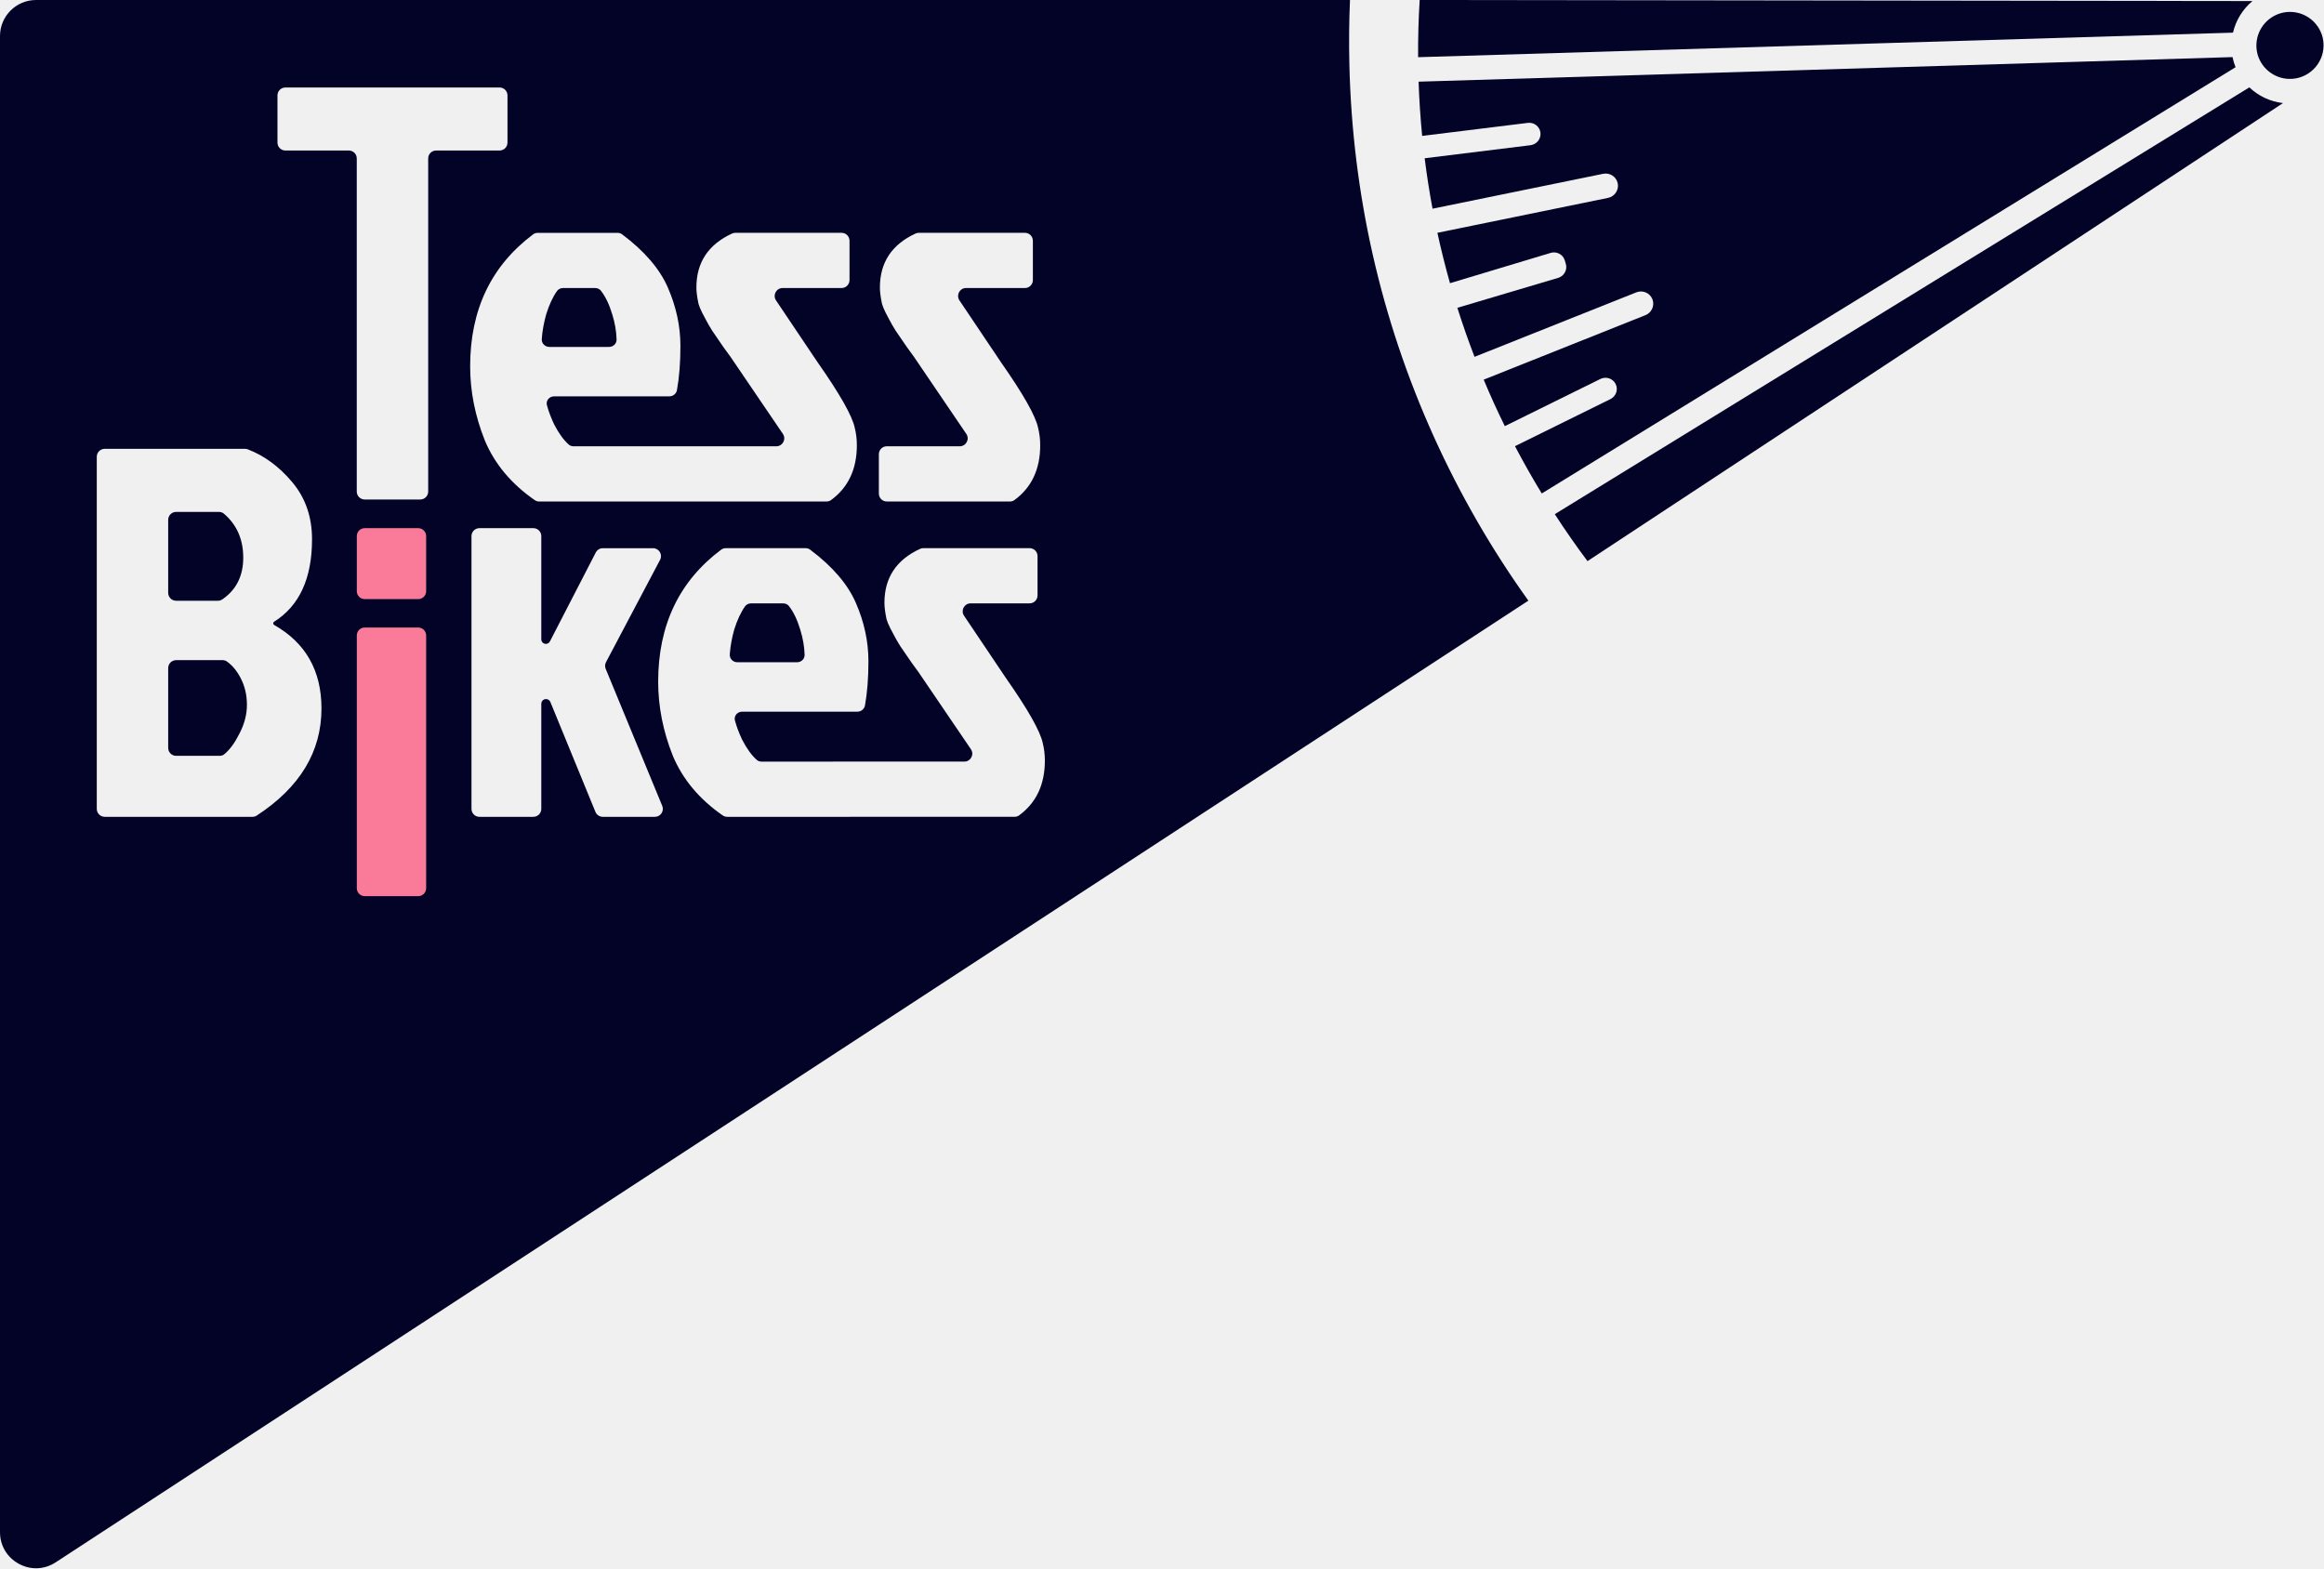
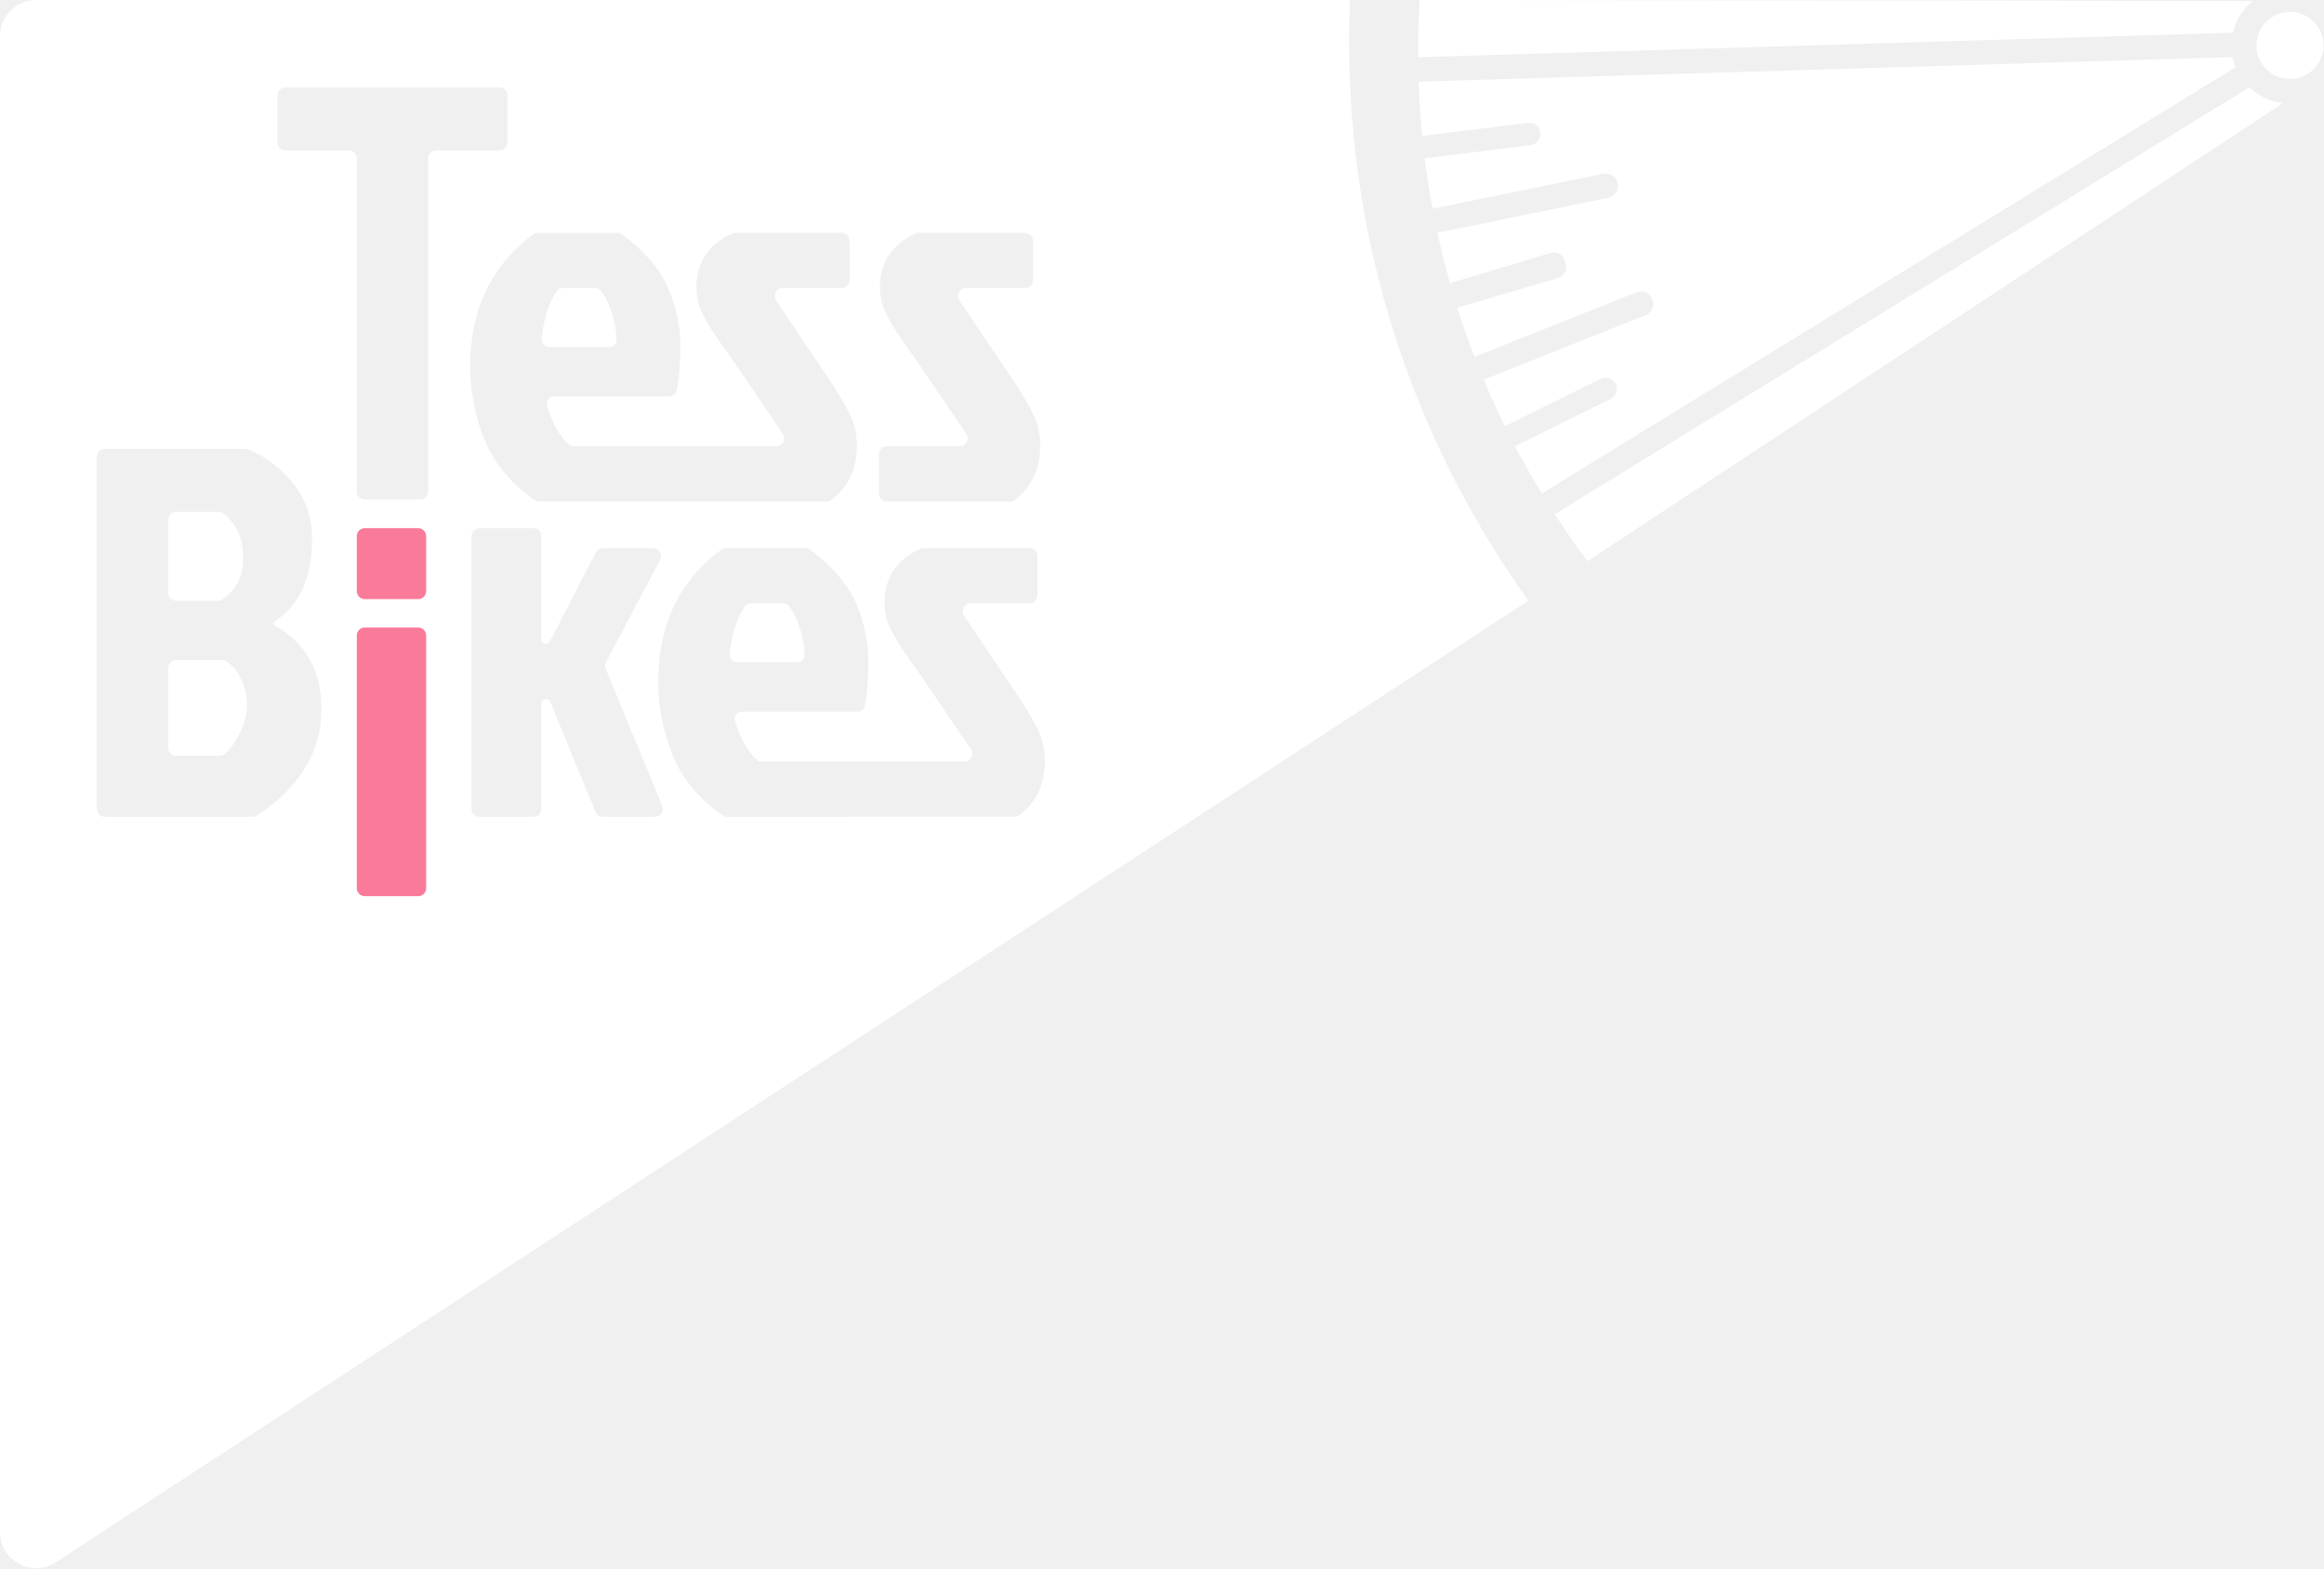
<svg xmlns="http://www.w3.org/2000/svg" width="2353" height="1588" viewBox="0 0 2353 1588" fill="none">
-   <path d="M1579.91 279.081H1579.94C1579.94 279.081 1579.93 279.113 1579.91 279.081Z" fill="#030328" />
-   <path d="M2311.47 104.386L1607.3 568.183C1595.74 552.722 1584.69 536.881 1574.19 520.644L2277.42 88.465C2286.53 97.107 2298.35 102.879 2311.47 104.386Z" fill="#030328" />
-   <path d="M2260.85 33.062L1435.81 57.909C1435.66 38.58 1436.22 19.266 1437.39 0L2280.56 1.062C2270.43 9.53 2263.69 20.852 2260.85 33.062Z" fill="#030328" />
-   <path d="M2317.92 79.902C2302.79 79.617 2290.14 69.516 2285.95 55.816L2285.91 55.657C2281.9 41.909 2286.92 26.528 2299.4 17.981C2314.89 7.389 2336.08 11.369 2346.65 26.861C2348.67 29.795 2350.14 32.919 2351.13 36.153L2351.17 36.312C2352.13 39.547 2352.62 42.972 2352.54 46.539C2352.2 65.282 2336.68 80.251 2317.91 79.902H2317.92Z" fill="#030328" />
+   <path d="M1579.91 279.081H1579.94C1579.94 279.081 1579.93 279.113 1579.91 279.081Z" fill="#FFFFFF" />
+   <path d="M2311.47 104.386L1607.3 568.183C1595.74 552.722 1584.69 536.881 1574.19 520.644L2277.42 88.465C2286.53 97.107 2298.35 102.879 2311.47 104.386Z" fill="#FFFFFF" />
+   <path d="M2260.85 33.062L1435.81 57.909C1435.66 38.58 1436.22 19.266 1437.39 0L2280.56 1.062C2270.43 9.53 2263.69 20.852 2260.85 33.062Z" fill="#FFFFFF" />
+   <path d="M2317.92 79.902C2302.79 79.617 2290.14 69.516 2285.95 55.816L2285.91 55.657C2281.9 41.909 2286.92 26.528 2299.4 17.981C2314.89 7.389 2336.08 11.369 2346.65 26.861C2348.67 29.795 2350.14 32.919 2351.13 36.153L2351.17 36.312C2352.13 39.547 2352.62 42.972 2352.54 46.539C2352.2 65.282 2336.68 80.251 2317.91 79.902H2317.92Z" fill="#FFFFFF" />
  <rect x="351" y="512" width="95" height="412" fill="#F97A99" />
-   <path d="M1561 499.681C1561 499.681 1560.93 499.586 1560.9 499.523C1551.42 483.936 1542.4 468.015 1533.88 451.794L1630.5 404.128L1630.54 404.096C1636.22 401.305 1638.68 394.408 1635.73 388.699C1632.81 383.023 1625.88 381.009 1620.36 383.736L1523.59 431.497C1515.99 416.068 1508.86 400.37 1502.2 384.434L1665.9 319.151H1665.94C1672.45 316.551 1675.53 309.256 1673.02 302.961C1670.49 296.603 1663.18 293.447 1656.69 296.048L1492.92 361.33C1486.66 345.014 1480.86 328.475 1475.54 311.683L1577.65 281.348H1577.71C1583.5 279.525 1587.24 273.341 1585.34 267.109L1585.3 267.046V266.982C1585.15 266.475 1584.51 264.35 1584.37 263.842L1584.32 263.795V263.731C1582.48 257.468 1575.95 254.36 1570.13 256.025L1570.07 256.057L1468.08 286.756C1463.3 269.805 1459.05 252.79 1455.34 235.728L1628.05 200.383C1634.89 199.004 1639.28 192.344 1637.92 185.637C1636.55 178.992 1629.97 174.584 1623.11 175.996H1623.08L1450.41 211.325C1447.22 194.342 1444.58 177.312 1442.45 160.25L1549.56 147.041C1555.67 146.28 1560.36 140.793 1559.68 134.451C1559 128.06 1553.16 123.636 1546.88 124.429H1546.84L1439.91 137.622C1438.12 119.387 1436.93 101.135 1436.3 82.884C1436.3 82.821 1436.3 82.694 1436.3 82.694L2260.38 57.815H2260.39C2260.39 57.815 2260.43 57.957 2260.46 58.052C2260.77 59.686 2261.17 61.319 2261.66 62.936L2261.71 63.095C2262.19 64.712 2262.76 66.298 2263.39 67.836C2263.42 67.915 2263.45 68.01 2263.47 68.074H2263.44L1560.98 499.697L1561 499.681Z" fill="#030328" />
-   <path fill-rule="evenodd" clip-rule="evenodd" d="M56.419 1581.97L1547.47 608.205C1510.19 556.242 1477.89 500.173 1451.42 441.486C1397.96 322.925 1369.29 196.339 1366.21 65.267C1365.7 43.448 1365.91 21.518 1366.83 0H36.471C16.364 0 0 16.364 0 36.471V1551.45C0 1565.05 7.151 1577.03 19.108 1583.51C31.079 1590 45.033 1589.43 56.419 1581.97ZM353.182 152.408C357.618 152.408 361.217 156.002 361.217 160.43V497.752C361.217 502.181 364.817 505.775 369.253 505.775H425.499C429.934 505.775 433.534 502.181 433.534 497.752V329.091V160.43C433.534 156.002 437.134 152.408 441.569 152.408H505.786C510.222 152.408 513.822 148.813 513.822 144.385V96.618C513.822 92.189 510.222 88.595 505.786 88.595H288.965C284.53 88.595 280.93 92.189 280.93 96.618V144.385C280.93 148.813 284.53 152.408 288.965 152.408H353.182ZM865.429 433.255C862.942 421.193 850.378 399.011 827.722 366.726L785.699 304.18C782.121 298.831 785.939 291.652 792.358 291.652H852.095C856.524 291.652 860.118 288.07 860.118 283.621V243.786C860.118 239.353 856.524 235.755 852.095 235.755H744.462C743.354 235.755 742.247 235.996 741.253 236.446C717.136 247.529 705.086 265.759 705.086 291.122C705.086 295.378 705.792 300.887 707.22 307.633C707.926 310.107 709.161 313.127 710.926 316.676C712.708 319.873 714.12 322.539 715.178 324.659C716.237 326.796 718.179 330.169 721.019 334.778C723.843 339.035 727.742 344.721 732.7 351.82C738.011 358.904 741.894 364.413 744.381 368.316L792.663 439.343C796.273 444.676 792.47 451.887 786.02 451.887H654.189C654.093 451.887 654.013 451.887 653.917 451.904H580.668C578.903 451.904 577.171 451.341 575.855 450.169C570.608 445.511 565.65 438.636 560.964 429.545C557.723 422.59 555.316 416.181 553.744 410.287C552.492 405.596 556.231 401.324 561.077 401.324H677.712C681.467 401.324 684.724 398.722 685.398 395.028C687.741 382.178 688.912 367.24 688.912 350.23C688.912 330.345 684.66 310.653 676.172 291.138C667.924 272.2 652.521 254.259 629.96 237.329C628.597 236.318 626.928 235.771 625.227 235.771H544.454C542.769 235.771 541.1 236.301 539.752 237.329C497.264 269.165 476.019 313.721 476.019 370.983C476.019 396.184 480.977 421.209 490.894 446.041C500.874 469.861 517.706 489.987 541.421 506.418C542.737 507.334 544.293 507.8 545.898 507.8H670.267C670.395 507.8 670.54 507.8 670.668 507.784H836.932C838.553 507.784 840.125 507.302 841.425 506.354C858.834 493.617 867.547 475.097 867.547 450.827C867.547 444.804 866.841 438.941 865.429 433.255ZM548.513 343.259C549.107 335.132 550.615 326.812 553.006 318.283C556.022 308.597 559.681 300.727 563.981 294.655C565.361 292.712 567.656 291.668 570.03 291.668H602.619C604.833 291.668 606.983 292.551 608.347 294.302C612.984 300.181 616.835 308.163 619.884 318.283C622.612 326.988 624.072 335.485 624.28 343.773C624.393 347.998 620.863 351.29 616.627 351.29H556.247C551.819 351.29 548.192 347.692 548.513 343.259ZM930.207 235.755C929.101 235.755 928.01 235.98 927 236.446V236.462C902.921 247.546 890.881 265.761 890.881 291.141C890.881 295.398 891.587 300.891 892.997 307.638C893.703 310.111 894.937 313.131 896.717 316.681C898.48 319.878 899.891 322.528 900.949 324.665C902.023 326.801 903.963 330.174 906.785 334.784C909.622 339.041 913.502 344.711 918.456 351.811C923.762 358.911 927.658 364.421 930.127 368.324L978.366 439.355C981.989 444.688 978.173 451.9 971.729 451.9H897.839C893.398 451.9 889.823 455.498 889.823 459.932V499.768C889.823 504.202 893.398 507.8 897.839 507.8H1022.6C1024.22 507.8 1025.79 507.318 1027.09 506.37C1044.48 493.632 1053.18 475.111 1053.18 450.84C1053.18 444.8 1052.48 438.953 1051.07 433.267C1048.58 421.204 1036.03 399.021 1013.41 366.718L971.408 304.168C967.833 298.835 971.648 291.655 978.061 291.655H1037.75C1042.17 291.655 1045.76 288.057 1045.76 283.623V243.787C1045.76 239.354 1042.17 235.755 1037.75 235.755H930.207ZM277.547 632.802C276.952 632.464 276.583 631.854 276.583 631.179C276.583 630.505 276.936 629.927 277.482 629.589C303.105 613.528 315.925 585.677 315.925 546.037C315.925 523.31 309.194 503.972 295.716 488.007C282.607 472.444 267.635 461.442 250.815 454.969C249.932 454.632 249 454.471 248.052 454.471H106.025C101.591 454.471 97.992 458.069 97.992 462.502V819.067C97.992 823.5 101.591 827.097 106.025 827.097H255.634C257.177 827.097 258.687 826.664 259.972 825.813C303.652 797.271 325.483 761.149 325.483 717.446C325.483 679.139 309.499 650.919 277.547 632.802ZM170.283 526.378C170.283 521.945 173.882 518.347 178.315 518.347H221.738C223.521 518.347 225.272 518.942 226.638 520.098C239.747 531.277 246.285 546.134 246.285 564.669C246.285 583.204 239.136 597.498 224.823 607.087C223.586 607.906 222.124 608.308 220.63 608.308H178.315C173.882 608.308 170.283 604.71 170.283 600.277V526.378ZM242.044 743.53C237.61 752.379 232.63 759.125 227.088 763.751C225.786 764.827 224.116 765.341 222.429 765.341H178.315C173.882 765.341 170.283 761.759 170.283 757.31V676.489C170.283 672.056 173.882 668.458 178.315 668.458H225.433C226.911 668.458 228.373 668.86 229.578 669.711C235.12 673.598 239.811 679.219 243.634 686.559C247.891 694.719 250.012 703.777 250.012 713.719C250.012 723.661 247.361 733.588 242.044 743.53ZM369.298 534.802H423.43C427.866 534.802 431.466 538.4 431.466 542.833V598.63C431.466 603.063 427.866 606.661 423.43 606.661H369.298C364.862 606.661 361.261 603.063 361.261 598.63V542.833C361.261 538.4 364.862 534.802 369.298 534.802ZM369.298 635.411H423.43C427.866 635.411 431.466 639.009 431.466 643.442V899.398C431.466 903.831 427.866 907.429 423.43 907.429H369.298C364.862 907.429 361.261 903.831 361.261 899.398V643.442C361.261 639.009 364.862 635.411 369.298 635.411ZM485.402 827.098C480.969 827.098 477.371 823.501 477.371 819.068V542.832C477.371 538.4 480.969 534.802 485.402 534.802H540.016C544.449 534.802 548.047 538.4 548.047 542.832V647.352C548.047 649.906 550.119 651.977 552.673 651.977C554.408 651.977 555.998 651.014 556.785 649.472L603.206 559.455C604.588 556.789 607.335 555.102 610.338 555.102H661.209C667.265 555.102 671.136 561.542 668.309 566.891L613.583 670.463C612.459 672.583 612.346 675.072 613.262 677.288L670.493 816C672.678 821.284 668.79 827.098 663.072 827.098H610.306C607.045 827.098 604.106 825.123 602.869 822.119L557.235 710.822C556.496 709.039 554.761 707.867 552.818 707.867C550.183 707.867 548.047 710.003 548.047 712.637V819.068C548.047 823.501 544.449 827.098 540.016 827.098H485.402ZM1018.1 686.008C1040.74 718.309 1053.31 740.491 1055.79 752.554C1057.21 758.24 1057.91 764.086 1057.91 770.126C1057.91 794.395 1049.2 812.915 1031.79 825.652C1030.49 826.6 1028.92 827.082 1027.3 827.082H861.225C861.016 827.098 860.824 827.098 860.615 827.098H736.246C734.657 827.098 733.101 826.632 731.785 825.717C708.07 809.285 691.222 789.159 681.242 765.339C671.342 740.507 666.384 715.482 666.384 690.281C666.384 633.019 687.628 588.463 730.117 556.628C731.464 555.6 733.133 555.07 734.818 555.07H815.591C817.292 555.07 818.961 555.616 820.325 556.628C842.885 573.573 858.289 591.499 866.52 610.436C875.024 629.951 879.26 649.643 879.26 669.528C879.26 686.538 878.089 701.476 875.762 714.326C875.088 718.036 871.815 720.622 868.06 720.622H751.441C746.595 720.622 742.857 724.895 744.108 729.585C745.681 735.479 748.088 741.888 751.329 748.843C756.014 757.934 760.972 764.809 766.219 769.467C767.535 770.64 769.268 771.202 771.033 771.202H842.965C843.061 771.186 843.142 771.186 843.238 771.186H976.384C982.834 771.186 986.653 763.974 983.027 758.641L934.746 687.614C932.275 683.711 928.376 678.202 923.065 671.102C918.106 664.003 914.223 658.333 911.383 654.077C908.559 649.451 906.602 646.078 905.543 643.957C904.484 641.821 903.072 639.171 901.307 635.975C899.526 632.425 898.29 629.405 897.584 626.916C896.172 620.169 895.466 614.676 895.466 610.42C895.466 585.042 907.516 566.811 931.617 555.744C932.628 555.278 933.719 555.053 934.826 555.053H1042.46C1046.89 555.053 1050.48 558.651 1050.48 563.085V602.919C1050.48 607.352 1046.89 610.95 1042.46 610.95H982.722C976.304 610.95 972.485 618.13 976.063 623.462L1018.1 686.008ZM743.354 637.581C740.963 646.11 739.471 654.43 738.877 662.557C738.557 666.991 742.183 670.589 746.611 670.589H806.991C811.211 670.589 814.757 667.312 814.645 663.071C814.42 654.783 812.96 646.286 810.248 637.581C807.199 627.478 803.349 619.479 798.711 613.6C797.331 611.865 795.181 610.966 792.967 610.966H760.395C758.004 610.966 755.725 612.01 754.345 613.953C750.045 620.025 746.387 627.895 743.354 637.581Z" fill="#030328" />
+   <path d="M1561 499.681C1561 499.681 1560.93 499.586 1560.9 499.523C1551.42 483.936 1542.4 468.015 1533.88 451.794L1630.5 404.128L1630.54 404.096C1636.22 401.305 1638.68 394.408 1635.73 388.699C1632.81 383.023 1625.88 381.009 1620.36 383.736L1523.59 431.497C1515.99 416.068 1508.86 400.37 1502.2 384.434L1665.9 319.151H1665.94C1672.45 316.551 1675.53 309.256 1673.02 302.961C1670.49 296.603 1663.18 293.447 1656.69 296.048L1492.92 361.33C1486.66 345.014 1480.86 328.475 1475.54 311.683L1577.65 281.348H1577.71C1583.5 279.525 1587.24 273.341 1585.34 267.109L1585.3 267.046V266.982C1585.15 266.475 1584.51 264.35 1584.37 263.842L1584.32 263.795V263.731C1582.48 257.468 1575.95 254.36 1570.13 256.025L1570.07 256.057L1468.08 286.756C1463.3 269.805 1459.05 252.79 1455.34 235.728L1628.05 200.383C1634.89 199.004 1639.28 192.344 1637.92 185.637C1636.55 178.992 1629.97 174.584 1623.11 175.996H1623.08L1450.41 211.325C1447.22 194.342 1444.58 177.312 1442.45 160.25L1549.56 147.041C1555.67 146.28 1560.36 140.793 1559.68 134.451C1559 128.06 1553.16 123.636 1546.88 124.429H1546.84L1439.91 137.622C1438.12 119.387 1436.93 101.135 1436.3 82.884C1436.3 82.821 1436.3 82.694 1436.3 82.694L2260.38 57.815H2260.39C2260.39 57.815 2260.43 57.957 2260.46 58.052C2260.77 59.686 2261.17 61.319 2261.66 62.936L2261.71 63.095C2262.19 64.712 2262.76 66.298 2263.39 67.836C2263.42 67.915 2263.45 68.01 2263.47 68.074H2263.44L1560.98 499.697L1561 499.681Z" fill="#FFFFFF" />
+   <path fill-rule="evenodd" clip-rule="evenodd" d="M56.419 1581.97L1547.47 608.205C1510.19 556.242 1477.89 500.173 1451.42 441.486C1397.96 322.925 1369.29 196.339 1366.21 65.267C1365.7 43.448 1365.91 21.518 1366.83 0H36.471C16.364 0 0 16.364 0 36.471V1551.45C0 1565.05 7.151 1577.03 19.108 1583.51C31.079 1590 45.033 1589.43 56.419 1581.97ZM353.182 152.408C357.618 152.408 361.217 156.002 361.217 160.43V497.752C361.217 502.181 364.817 505.775 369.253 505.775H425.499C429.934 505.775 433.534 502.181 433.534 497.752V329.091V160.43C433.534 156.002 437.134 152.408 441.569 152.408H505.786C510.222 152.408 513.822 148.813 513.822 144.385V96.618C513.822 92.189 510.222 88.595 505.786 88.595H288.965C284.53 88.595 280.93 92.189 280.93 96.618V144.385C280.93 148.813 284.53 152.408 288.965 152.408H353.182ZM865.429 433.255C862.942 421.193 850.378 399.011 827.722 366.726L785.699 304.18C782.121 298.831 785.939 291.652 792.358 291.652H852.095C856.524 291.652 860.118 288.07 860.118 283.621V243.786C860.118 239.353 856.524 235.755 852.095 235.755H744.462C743.354 235.755 742.247 235.996 741.253 236.446C717.136 247.529 705.086 265.759 705.086 291.122C705.086 295.378 705.792 300.887 707.22 307.633C707.926 310.107 709.161 313.127 710.926 316.676C712.708 319.873 714.12 322.539 715.178 324.659C716.237 326.796 718.179 330.169 721.019 334.778C723.843 339.035 727.742 344.721 732.7 351.82C738.011 358.904 741.894 364.413 744.381 368.316L792.663 439.343C796.273 444.676 792.47 451.887 786.02 451.887H654.189C654.093 451.887 654.013 451.887 653.917 451.904H580.668C578.903 451.904 577.171 451.341 575.855 450.169C570.608 445.511 565.65 438.636 560.964 429.545C557.723 422.59 555.316 416.181 553.744 410.287C552.492 405.596 556.231 401.324 561.077 401.324H677.712C681.467 401.324 684.724 398.722 685.398 395.028C687.741 382.178 688.912 367.24 688.912 350.23C688.912 330.345 684.66 310.653 676.172 291.138C667.924 272.2 652.521 254.259 629.96 237.329C628.597 236.318 626.928 235.771 625.227 235.771H544.454C542.769 235.771 541.1 236.301 539.752 237.329C497.264 269.165 476.019 313.721 476.019 370.983C476.019 396.184 480.977 421.209 490.894 446.041C500.874 469.861 517.706 489.987 541.421 506.418C542.737 507.334 544.293 507.8 545.898 507.8H670.267C670.395 507.8 670.54 507.8 670.668 507.784H836.932C838.553 507.784 840.125 507.302 841.425 506.354C858.834 493.617 867.547 475.097 867.547 450.827C867.547 444.804 866.841 438.941 865.429 433.255ZM548.513 343.259C549.107 335.132 550.615 326.812 553.006 318.283C556.022 308.597 559.681 300.727 563.981 294.655C565.361 292.712 567.656 291.668 570.03 291.668H602.619C604.833 291.668 606.983 292.551 608.347 294.302C612.984 300.181 616.835 308.163 619.884 318.283C622.612 326.988 624.072 335.485 624.28 343.773C624.393 347.998 620.863 351.29 616.627 351.29H556.247C551.819 351.29 548.192 347.692 548.513 343.259ZM930.207 235.755C929.101 235.755 928.01 235.98 927 236.446V236.462C902.921 247.546 890.881 265.761 890.881 291.141C890.881 295.398 891.587 300.891 892.997 307.638C893.703 310.111 894.937 313.131 896.717 316.681C898.48 319.878 899.891 322.528 900.949 324.665C902.023 326.801 903.963 330.174 906.785 334.784C909.622 339.041 913.502 344.711 918.456 351.811C923.762 358.911 927.658 364.421 930.127 368.324L978.366 439.355C981.989 444.688 978.173 451.9 971.729 451.9H897.839C893.398 451.9 889.823 455.498 889.823 459.932V499.768C889.823 504.202 893.398 507.8 897.839 507.8H1022.6C1024.22 507.8 1025.79 507.318 1027.09 506.37C1044.48 493.632 1053.18 475.111 1053.18 450.84C1053.18 444.8 1052.48 438.953 1051.07 433.267C1048.58 421.204 1036.03 399.021 1013.41 366.718L971.408 304.168C967.833 298.835 971.648 291.655 978.061 291.655H1037.75C1042.17 291.655 1045.76 288.057 1045.76 283.623V243.787C1045.76 239.354 1042.17 235.755 1037.75 235.755H930.207ZM277.547 632.802C276.952 632.464 276.583 631.854 276.583 631.179C276.583 630.505 276.936 629.927 277.482 629.589C303.105 613.528 315.925 585.677 315.925 546.037C315.925 523.31 309.194 503.972 295.716 488.007C282.607 472.444 267.635 461.442 250.815 454.969C249.932 454.632 249 454.471 248.052 454.471H106.025C101.591 454.471 97.992 458.069 97.992 462.502V819.067C97.992 823.5 101.591 827.097 106.025 827.097H255.634C257.177 827.097 258.687 826.664 259.972 825.813C303.652 797.271 325.483 761.149 325.483 717.446C325.483 679.139 309.499 650.919 277.547 632.802ZM170.283 526.378C170.283 521.945 173.882 518.347 178.315 518.347H221.738C223.521 518.347 225.272 518.942 226.638 520.098C239.747 531.277 246.285 546.134 246.285 564.669C246.285 583.204 239.136 597.498 224.823 607.087C223.586 607.906 222.124 608.308 220.63 608.308H178.315C173.882 608.308 170.283 604.71 170.283 600.277V526.378ZM242.044 743.53C237.61 752.379 232.63 759.125 227.088 763.751C225.786 764.827 224.116 765.341 222.429 765.341H178.315C173.882 765.341 170.283 761.759 170.283 757.31V676.489C170.283 672.056 173.882 668.458 178.315 668.458H225.433C226.911 668.458 228.373 668.86 229.578 669.711C235.12 673.598 239.811 679.219 243.634 686.559C247.891 694.719 250.012 703.777 250.012 713.719C250.012 723.661 247.361 733.588 242.044 743.53ZM369.298 534.802H423.43C427.866 534.802 431.466 538.4 431.466 542.833V598.63C431.466 603.063 427.866 606.661 423.43 606.661H369.298C364.862 606.661 361.261 603.063 361.261 598.63V542.833C361.261 538.4 364.862 534.802 369.298 534.802ZM369.298 635.411H423.43C427.866 635.411 431.466 639.009 431.466 643.442V899.398C431.466 903.831 427.866 907.429 423.43 907.429H369.298C364.862 907.429 361.261 903.831 361.261 899.398V643.442C361.261 639.009 364.862 635.411 369.298 635.411ZM485.402 827.098C480.969 827.098 477.371 823.501 477.371 819.068V542.832C477.371 538.4 480.969 534.802 485.402 534.802H540.016C544.449 534.802 548.047 538.4 548.047 542.832V647.352C548.047 649.906 550.119 651.977 552.673 651.977C554.408 651.977 555.998 651.014 556.785 649.472L603.206 559.455C604.588 556.789 607.335 555.102 610.338 555.102H661.209C667.265 555.102 671.136 561.542 668.309 566.891L613.583 670.463C612.459 672.583 612.346 675.072 613.262 677.288L670.493 816C672.678 821.284 668.79 827.098 663.072 827.098H610.306C607.045 827.098 604.106 825.123 602.869 822.119L557.235 710.822C556.496 709.039 554.761 707.867 552.818 707.867C550.183 707.867 548.047 710.003 548.047 712.637V819.068C548.047 823.501 544.449 827.098 540.016 827.098H485.402ZM1018.1 686.008C1040.74 718.309 1053.31 740.491 1055.79 752.554C1057.21 758.24 1057.91 764.086 1057.91 770.126C1057.91 794.395 1049.2 812.915 1031.79 825.652C1030.49 826.6 1028.92 827.082 1027.3 827.082H861.225C861.016 827.098 860.824 827.098 860.615 827.098H736.246C734.657 827.098 733.101 826.632 731.785 825.717C708.07 809.285 691.222 789.159 681.242 765.339C671.342 740.507 666.384 715.482 666.384 690.281C666.384 633.019 687.628 588.463 730.117 556.628C731.464 555.6 733.133 555.07 734.818 555.07H815.591C817.292 555.07 818.961 555.616 820.325 556.628C842.885 573.573 858.289 591.499 866.52 610.436C875.024 629.951 879.26 649.643 879.26 669.528C879.26 686.538 878.089 701.476 875.762 714.326C875.088 718.036 871.815 720.622 868.06 720.622H751.441C746.595 720.622 742.857 724.895 744.108 729.585C745.681 735.479 748.088 741.888 751.329 748.843C756.014 757.934 760.972 764.809 766.219 769.467C767.535 770.64 769.268 771.202 771.033 771.202H842.965C843.061 771.186 843.142 771.186 843.238 771.186H976.384C982.834 771.186 986.653 763.974 983.027 758.641L934.746 687.614C932.275 683.711 928.376 678.202 923.065 671.102C918.106 664.003 914.223 658.333 911.383 654.077C908.559 649.451 906.602 646.078 905.543 643.957C904.484 641.821 903.072 639.171 901.307 635.975C899.526 632.425 898.29 629.405 897.584 626.916C896.172 620.169 895.466 614.676 895.466 610.42C895.466 585.042 907.516 566.811 931.617 555.744C932.628 555.278 933.719 555.053 934.826 555.053H1042.46C1046.89 555.053 1050.48 558.651 1050.48 563.085V602.919C1050.48 607.352 1046.89 610.95 1042.46 610.95H982.722C976.304 610.95 972.485 618.13 976.063 623.462L1018.1 686.008ZM743.354 637.581C740.963 646.11 739.471 654.43 738.877 662.557C738.557 666.991 742.183 670.589 746.611 670.589H806.991C811.211 670.589 814.757 667.312 814.645 663.071C814.42 654.783 812.96 646.286 810.248 637.581C807.199 627.478 803.349 619.479 798.711 613.6C797.331 611.865 795.181 610.966 792.967 610.966H760.395C758.004 610.966 755.725 612.01 754.345 613.953C750.045 620.025 746.387 627.895 743.354 637.581Z" fill="#FFFFFF" />
</svg>
